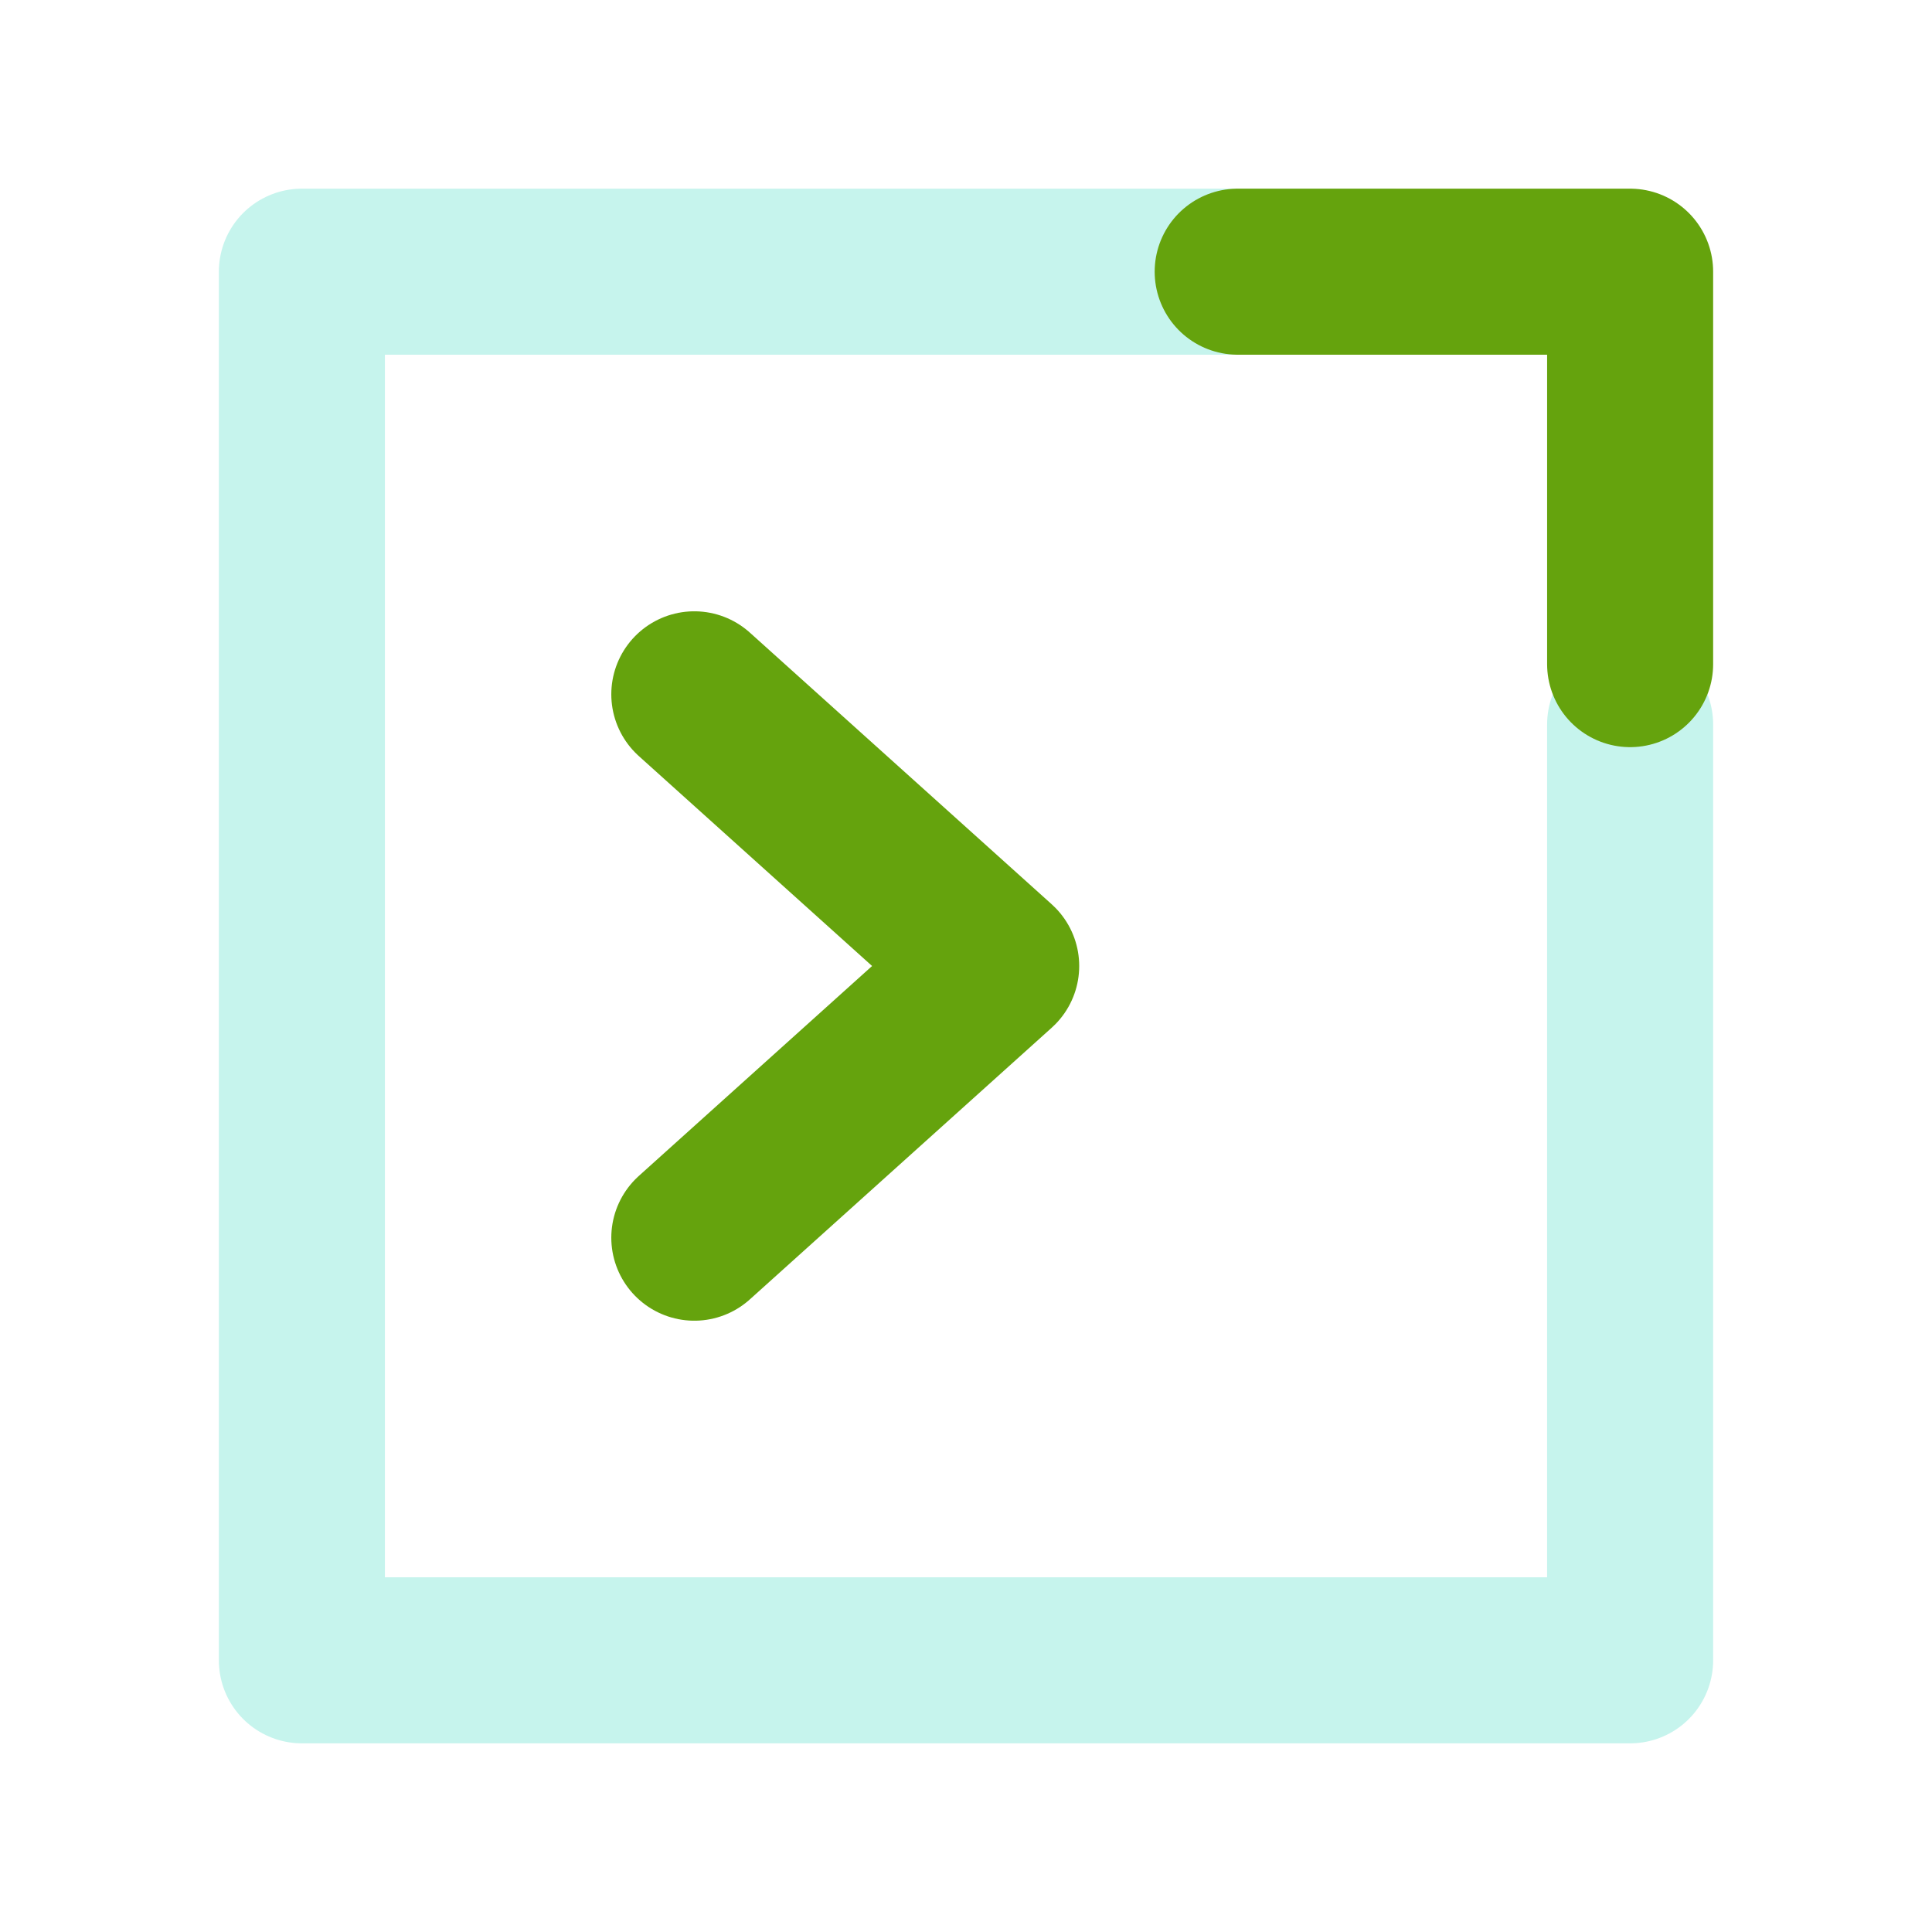
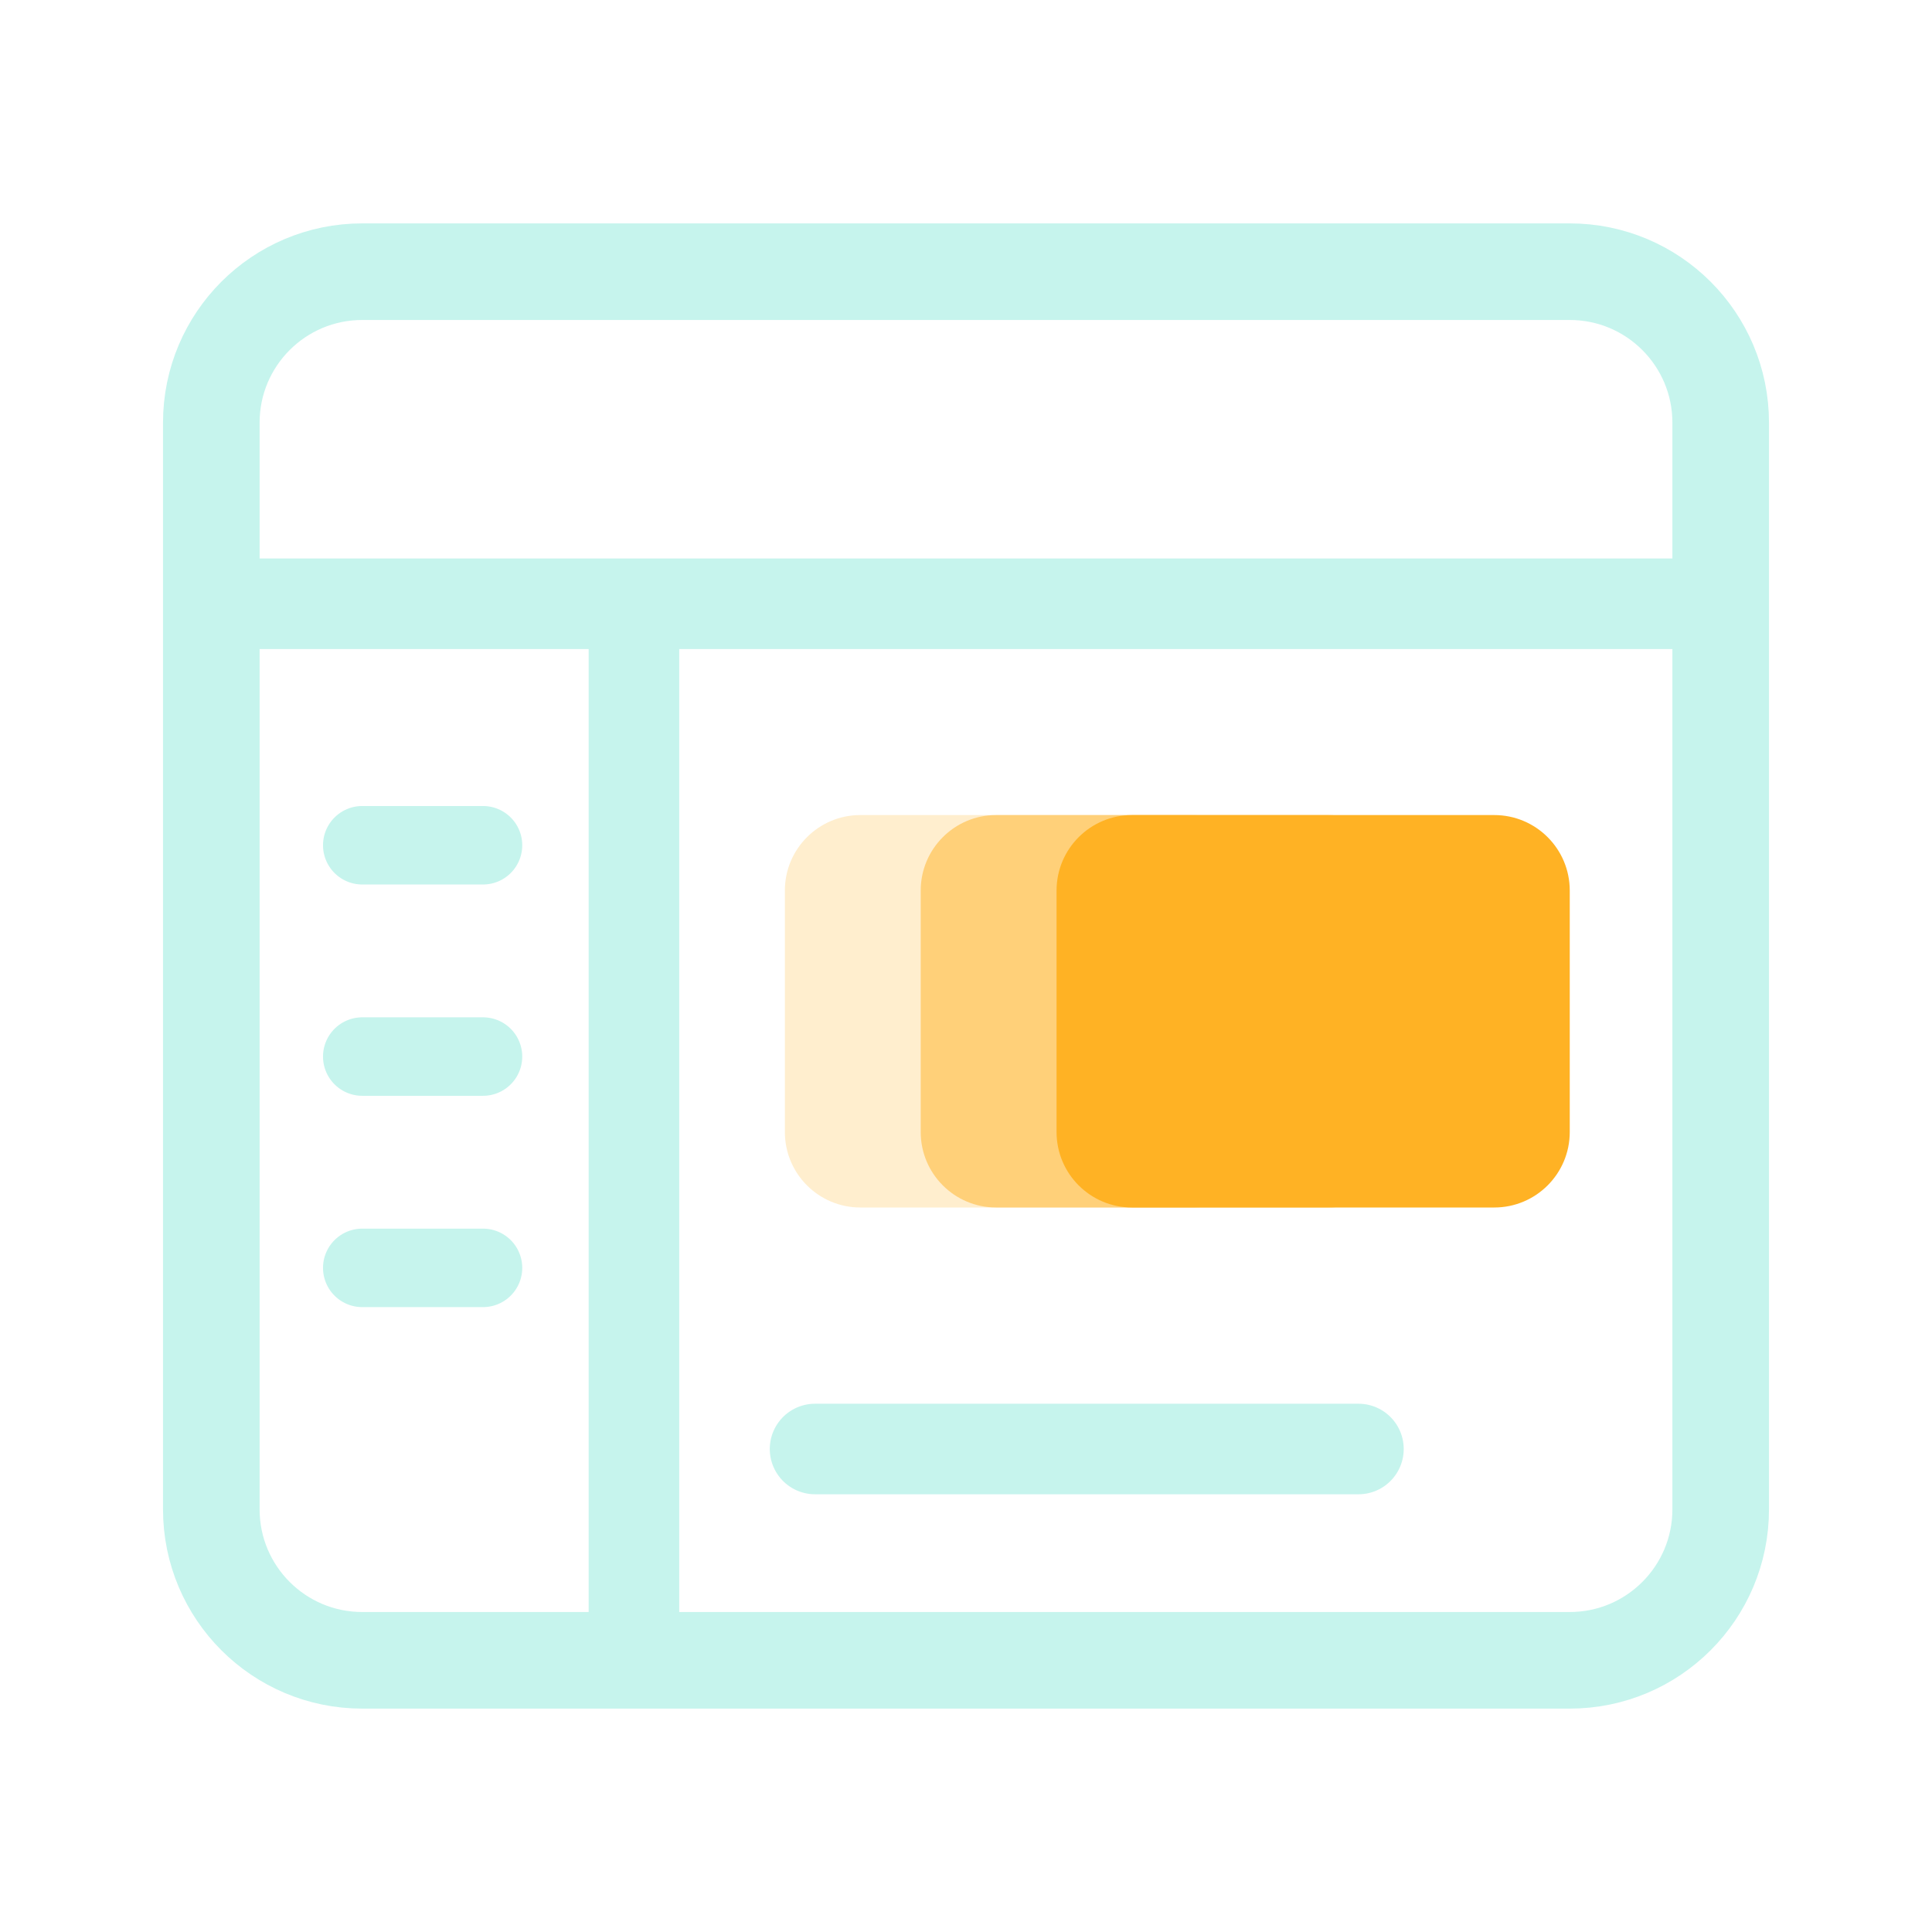
- <svg xmlns="http://www.w3.org/2000/svg" width="512" height="512" viewBox="0 0 64 64" role="img" aria-label="Termfy Starter Kit">
-   <g fill="none" stroke-linejoin="round" stroke-linecap="round" stroke-width="5.5">
-     <path stroke="#C6F4ED" d="M46 9H10v46h44V24" />
-     <path stroke="#65A30D" d="m23 23 10 9-10 9M41 9h13v13" />
+ <svg xmlns="http://www.w3.org/2000/svg" width="512" height="512" viewBox="0 0 64 64" role="img" aria-label="Designfy">
+   <g stroke-linecap="round" stroke-linejoin="round">
+     <rect x="7" y="9" width="50" height="46" rx="5" fill="none" stroke="#C6F4ED" stroke-width="3.2" />
+     <path d="M7 20h50M21 20v35" fill="none" stroke="#C6F4ED" stroke-width="3" />
+     <rect x="26" y="27" width="16" height="13" rx="2.5" fill="#FFB224" fill-opacity=".22" />
+     <rect x="30.5" y="27" width="16" height="13" rx="2.5" fill="#FFB224" fill-opacity=".5" />
+     <rect x="35" y="27" width="17" height="13" rx="2.5" fill="#FFB224" />
+     <path d="M27 48h18" fill="none" stroke="#C6F4ED" stroke-width="3" />
+     <path d="M12 28h4M12 35h4M12 42h4" fill="none" stroke="#C6F4ED" stroke-width="2.6" />
  </g>
</svg>
